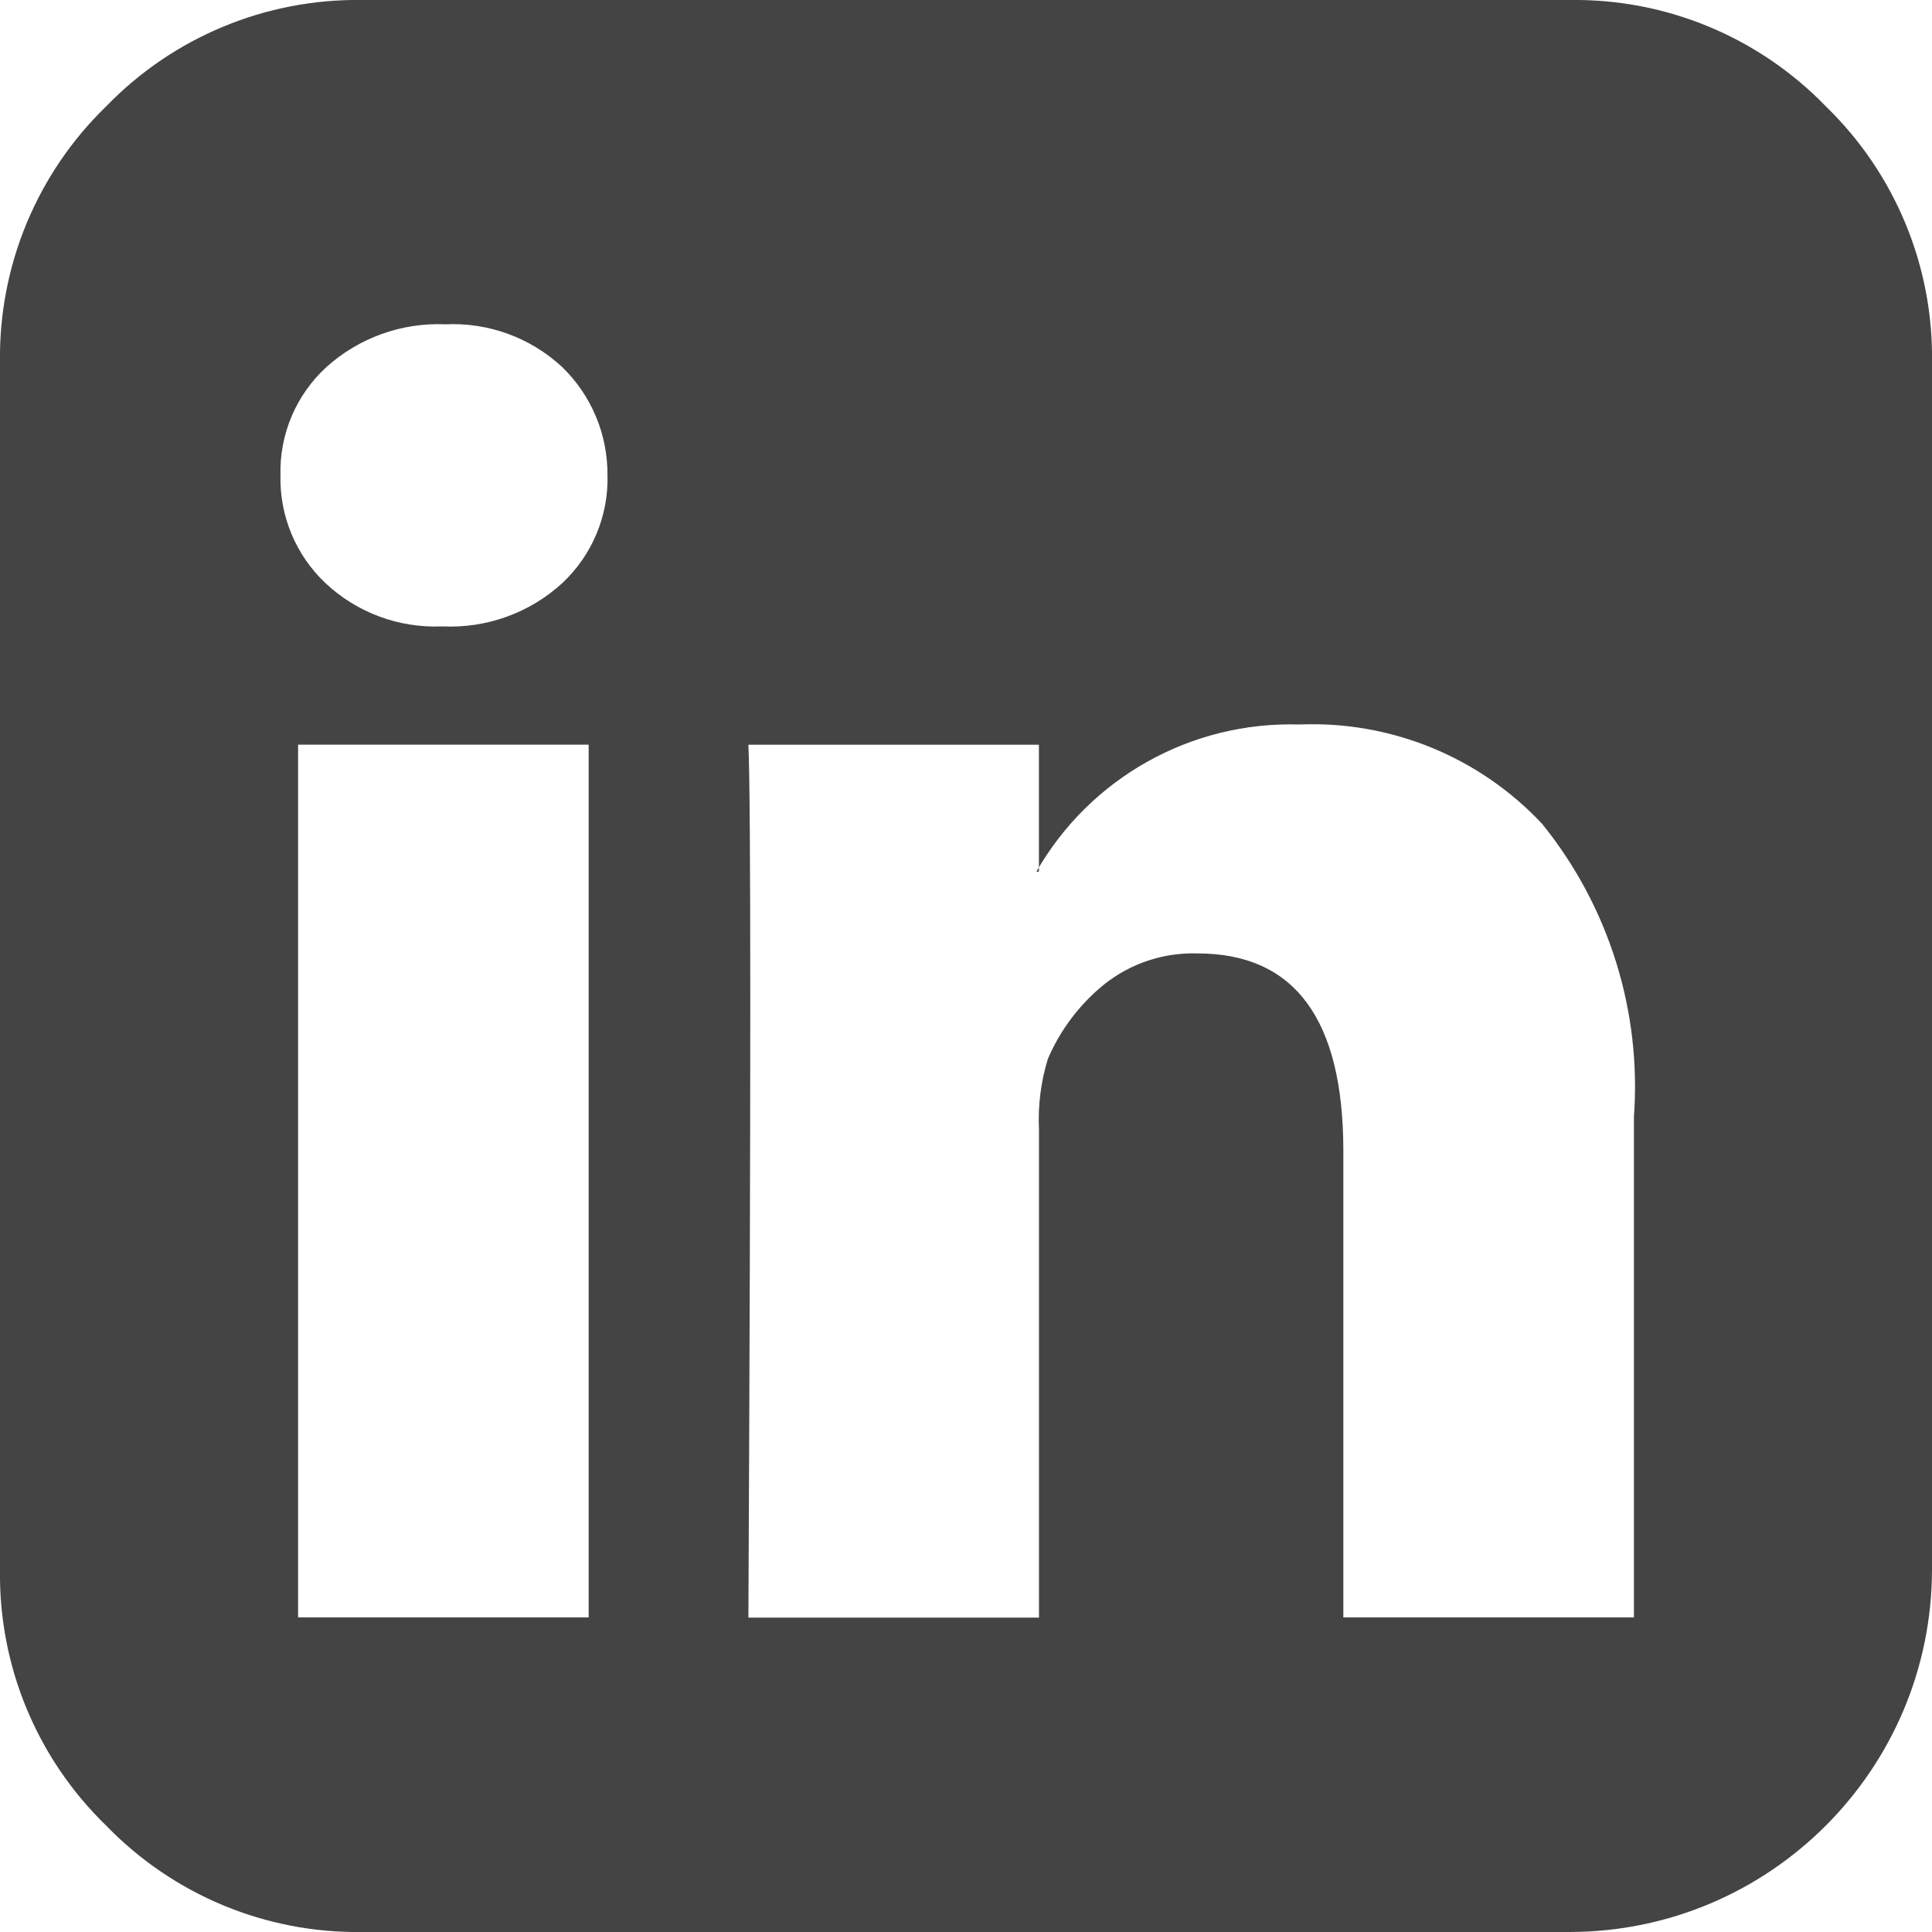
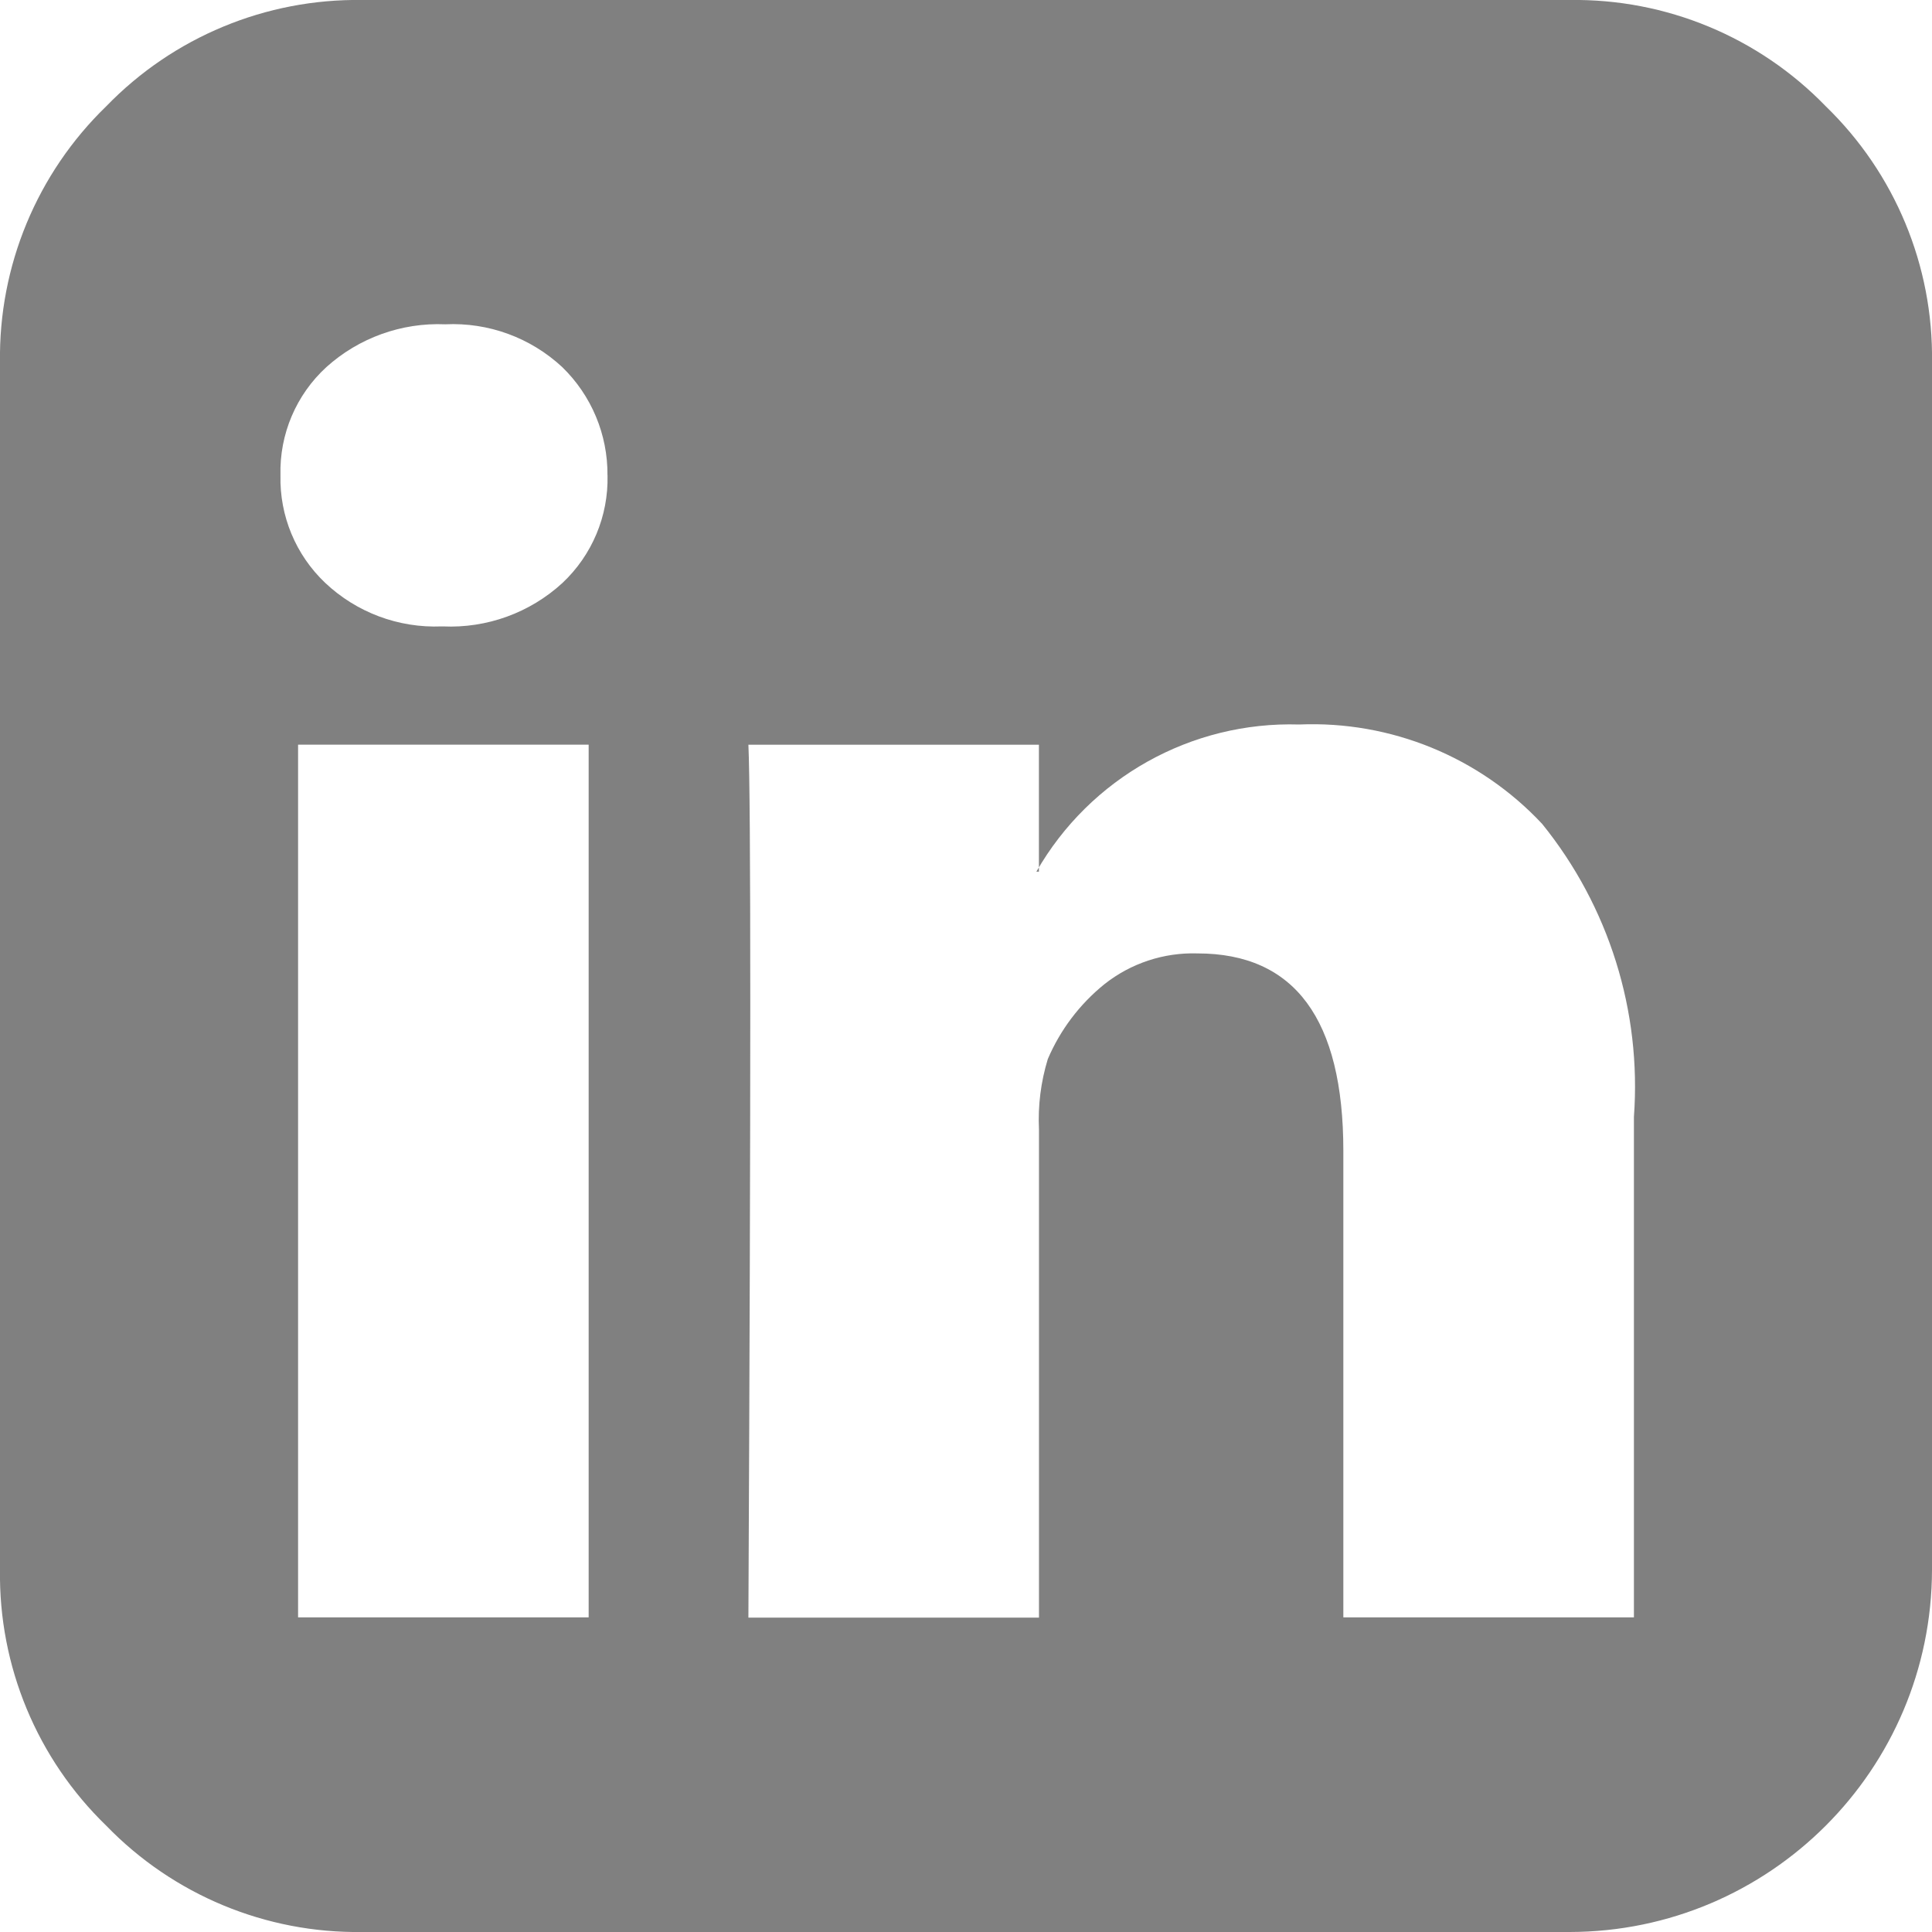
<svg xmlns="http://www.w3.org/2000/svg" width="35" height="35" viewBox="0 0 35 35">
-   <path id="linkedin-square" d="M5.4,29.3h5.264V13.49H5.4Zm5.605-20.69a2.7,2.7,0,0,0-.82-1.96,2.906,2.906,0,0,0-2.119-.775,3.027,3.027,0,0,0-2.153.775,2.565,2.565,0,0,0-.832,1.96,2.6,2.6,0,0,0,.809,1.948A2.9,2.9,0,0,0,8,11.348h.023a3,3,0,0,0,2.165-.786A2.59,2.59,0,0,0,11.006,8.613ZM24.336,29.3H29.6V20.234a7.564,7.564,0,0,0-1.663-5.309,5.7,5.7,0,0,0-4.4-1.8,5.3,5.3,0,0,0-4.762,2.666h.046v-2.3H13.558q.068,1.5,0,15.814h5.264V20.462a3.753,3.753,0,0,1,.16-1.276,3.517,3.517,0,0,1,1.025-1.356,2.584,2.584,0,0,1,1.686-.558q2.642,0,2.643,3.577ZM35,6.563V28.438A6.574,6.574,0,0,1,28.438,35H6.563a6.324,6.324,0,0,1-4.637-1.925A6.324,6.324,0,0,1,0,28.438V6.563A6.324,6.324,0,0,1,1.925,1.925,6.324,6.324,0,0,1,6.563,0H28.438a6.324,6.324,0,0,1,4.637,1.925A6.324,6.324,0,0,1,35,6.563Z" fill="#444" />
+   <path id="linkedin-square" d="M5.4,29.3h5.264V13.49H5.4Zm5.605-20.69a2.7,2.7,0,0,0-.82-1.96,2.906,2.906,0,0,0-2.119-.775,3.027,3.027,0,0,0-2.153.775,2.565,2.565,0,0,0-.832,1.96,2.6,2.6,0,0,0,.809,1.948A2.9,2.9,0,0,0,8,11.348h.023a3,3,0,0,0,2.165-.786A2.59,2.59,0,0,0,11.006,8.613ZM24.336,29.3H29.6V20.234a7.564,7.564,0,0,0-1.663-5.309,5.7,5.7,0,0,0-4.4-1.8,5.3,5.3,0,0,0-4.762,2.666h.046v-2.3H13.558q.068,1.5,0,15.814h5.264V20.462a3.753,3.753,0,0,1,.16-1.276,3.517,3.517,0,0,1,1.025-1.356,2.584,2.584,0,0,1,1.686-.558q2.642,0,2.643,3.577ZM35,6.563V28.438A6.574,6.574,0,0,1,28.438,35H6.563a6.324,6.324,0,0,1-4.637-1.925A6.324,6.324,0,0,1,0,28.438V6.563A6.324,6.324,0,0,1,1.925,1.925,6.324,6.324,0,0,1,6.563,0H28.438a6.324,6.324,0,0,1,4.637,1.925A6.324,6.324,0,0,1,35,6.563Z" fill="gray" />
</svg>
